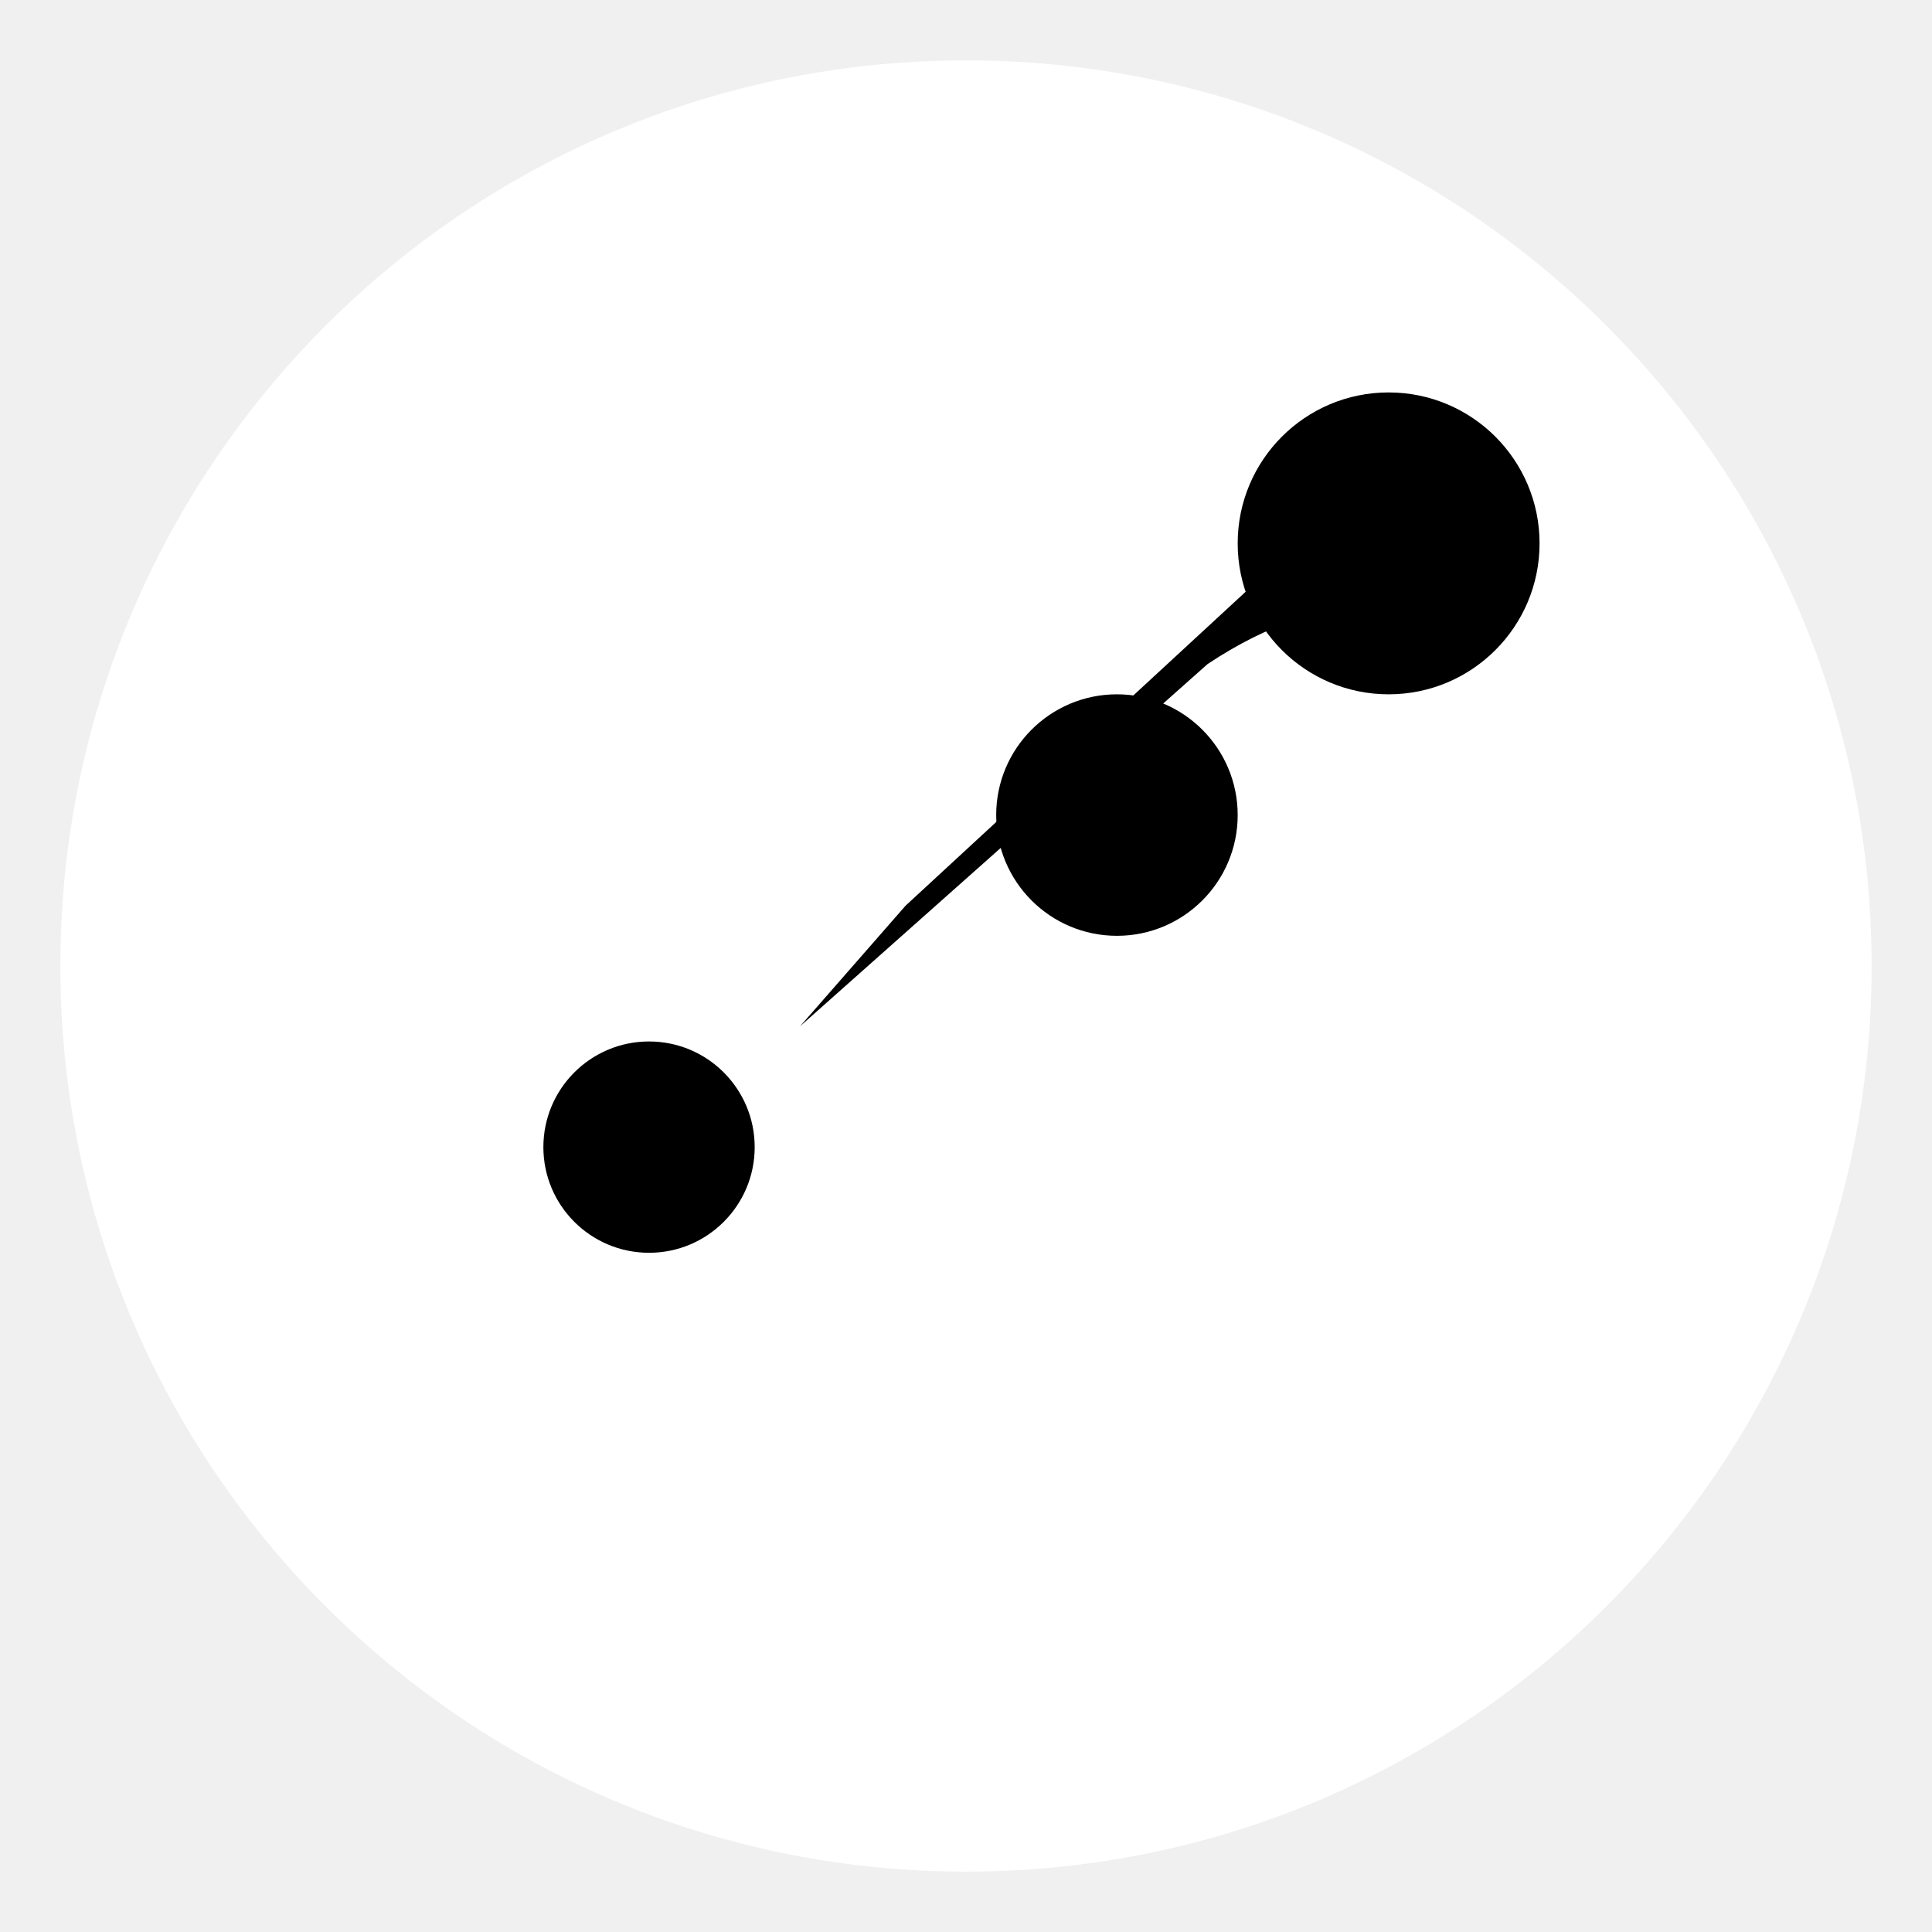
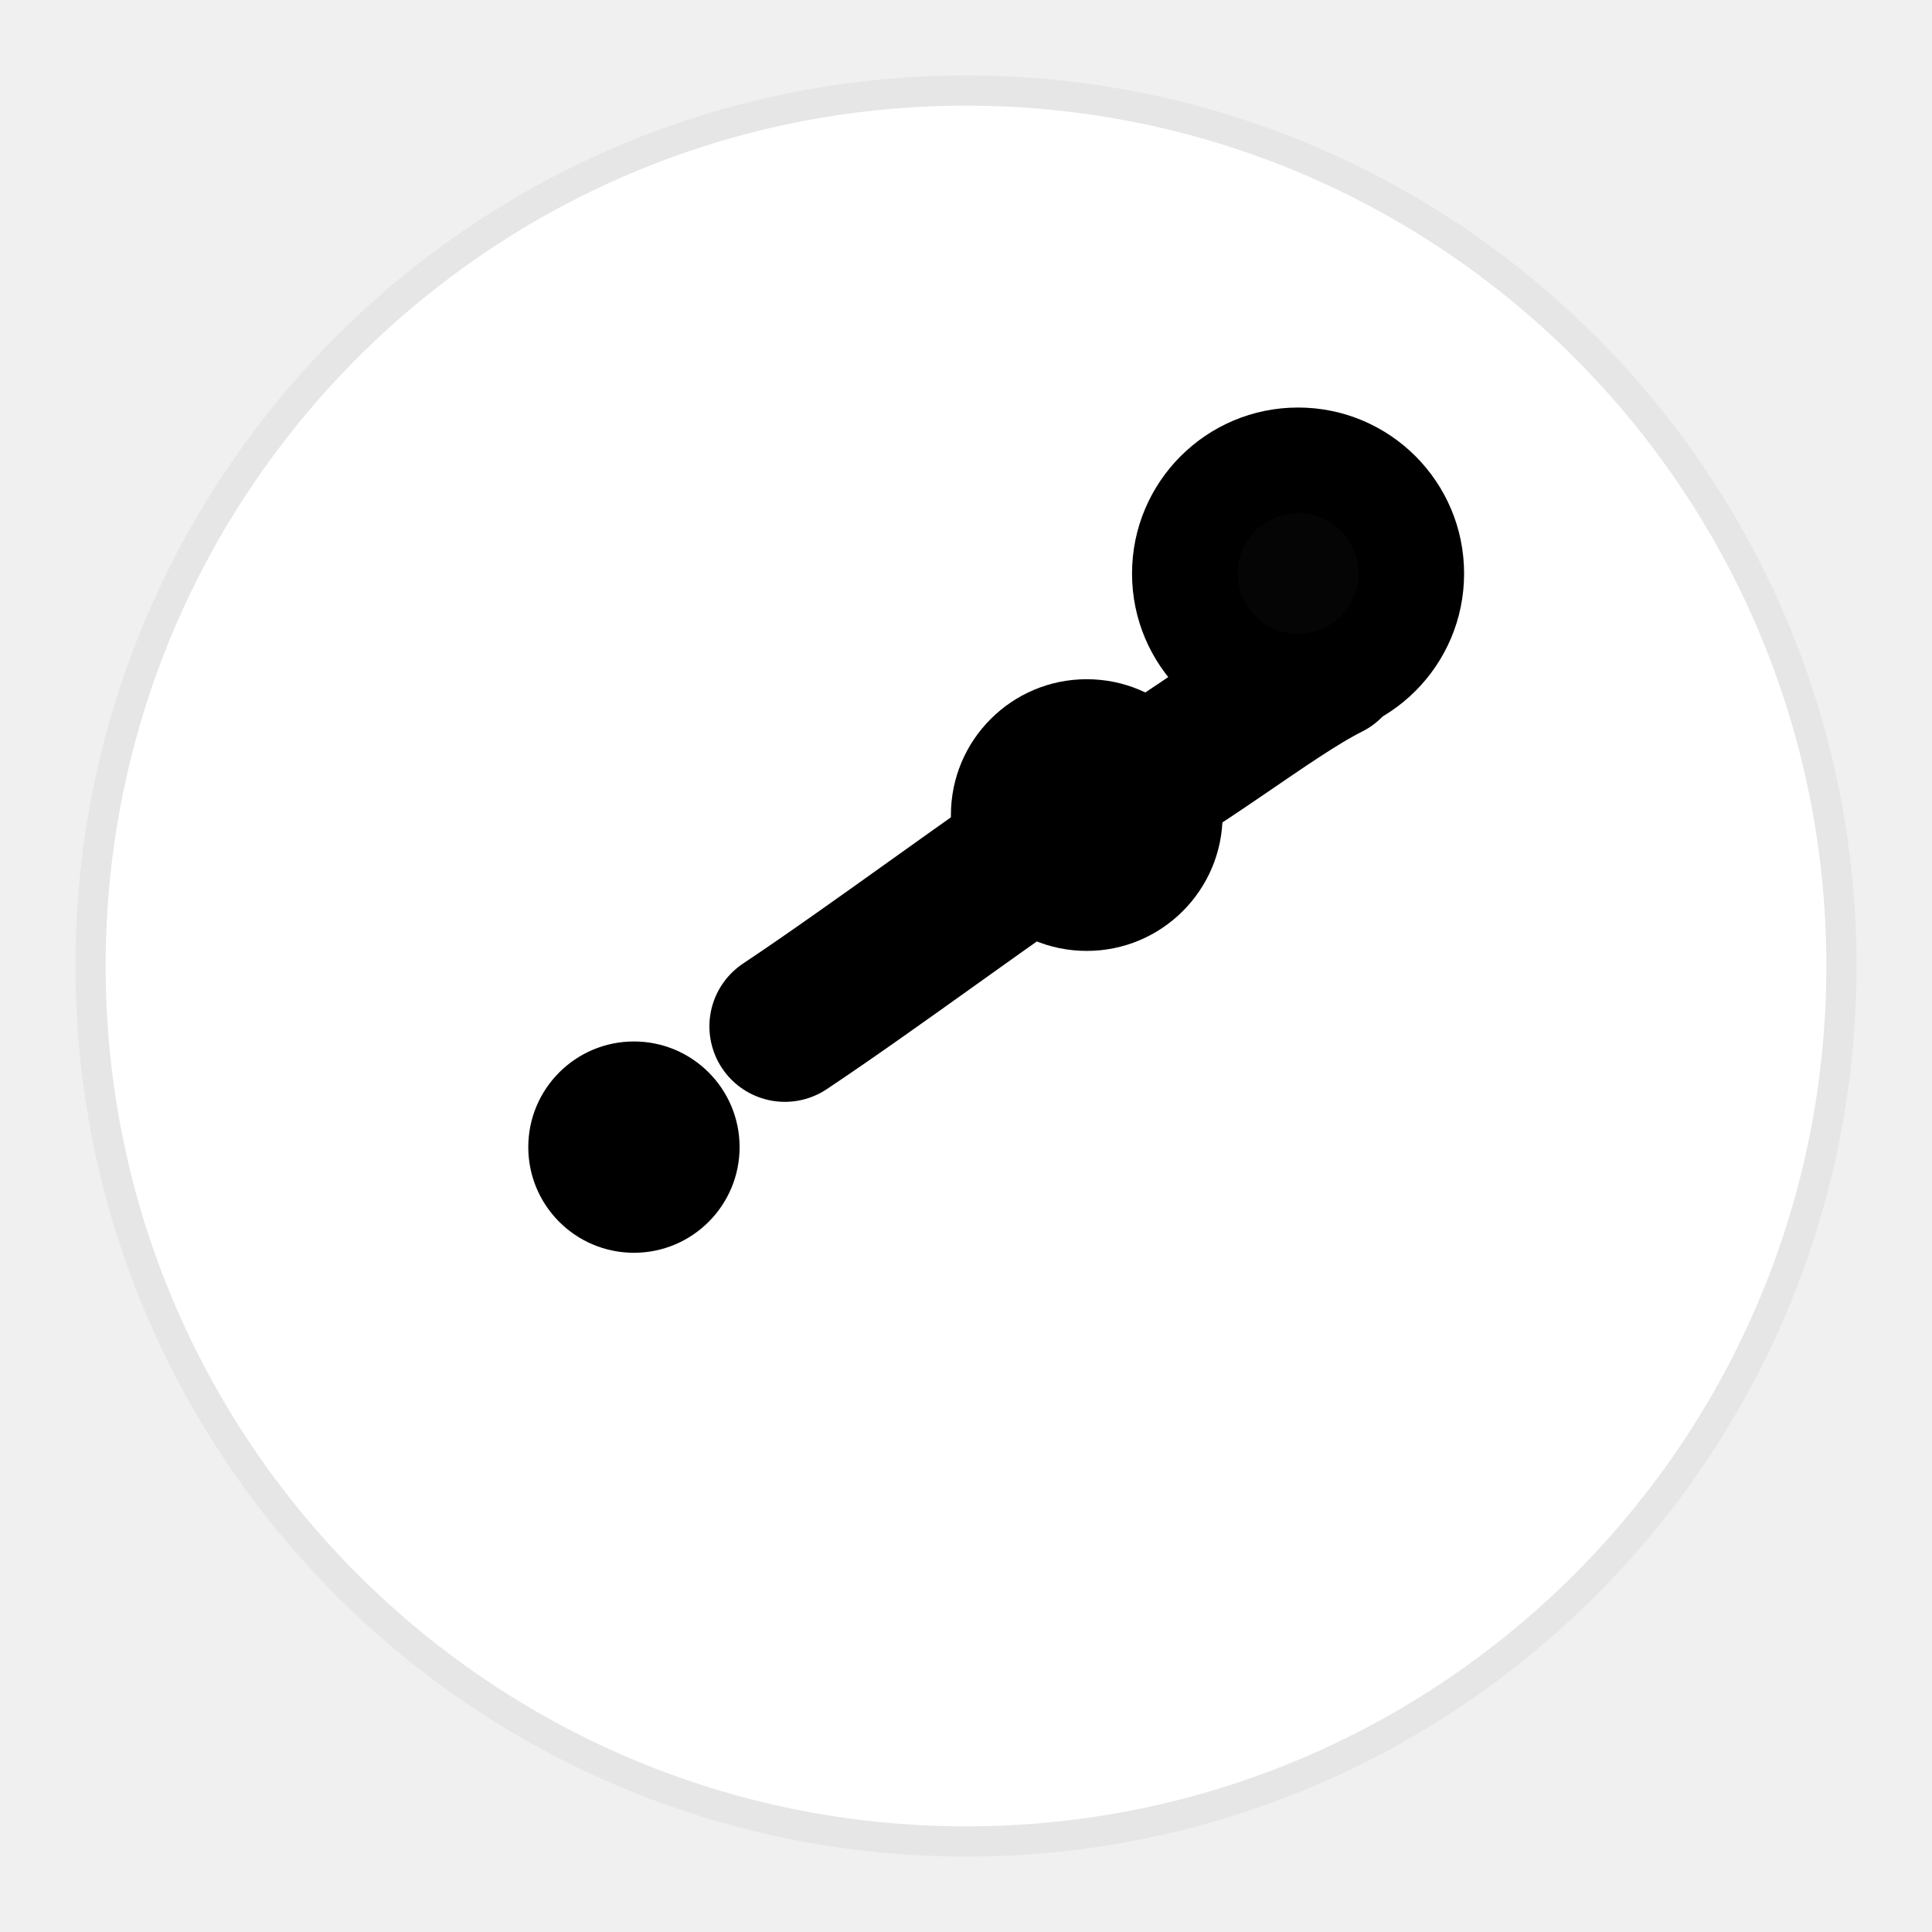
- <svg xmlns="http://www.w3.org/2000/svg" viewBox="0 0 128 128">
+ <svg xmlns="http://www.w3.org/2000/svg" viewBox="0 0 128 128" role="img" aria-label="Steam Family favicon">
  <rect width="100%" height="100%" fill="transparent" />
-   <circle cx="64" cy="64" r="60" fill="#ffffff" />
-   <circle cx="92" cy="36" r="10" fill="#000000" />
-   <circle cx="43" cy="76" r="7" fill="#000000" />
-   <path d="M53 68 L80 44 Q86 40 92 40 L94 40 L92 36 L90 34 L86 36 L60 60" fill="#000000" />
-   <circle cx="74" cy="54" r="8" fill="#000000" />
+   <circle cx="64" cy="64" r="58" fill="#ffffff" stroke="#e6e6e6" stroke-width="2" />
+   <circle cx="86" cy="38" r="11" fill="#000000" />
+   <circle cx="42" cy="76" r="7" fill="#000000" />
+   <circle cx="72" cy="54" r="9" fill="#000000" />
+   <path d="M52 68 C58 64, 66 58, 72 54 C78 51, 84 46, 88 44" stroke="#000000" stroke-width="10" stroke-linecap="round" stroke-linejoin="round" fill="none" />
+   <circle cx="86" cy="38" r="4" fill="#ffffff" opacity="0.02" />
</svg>
